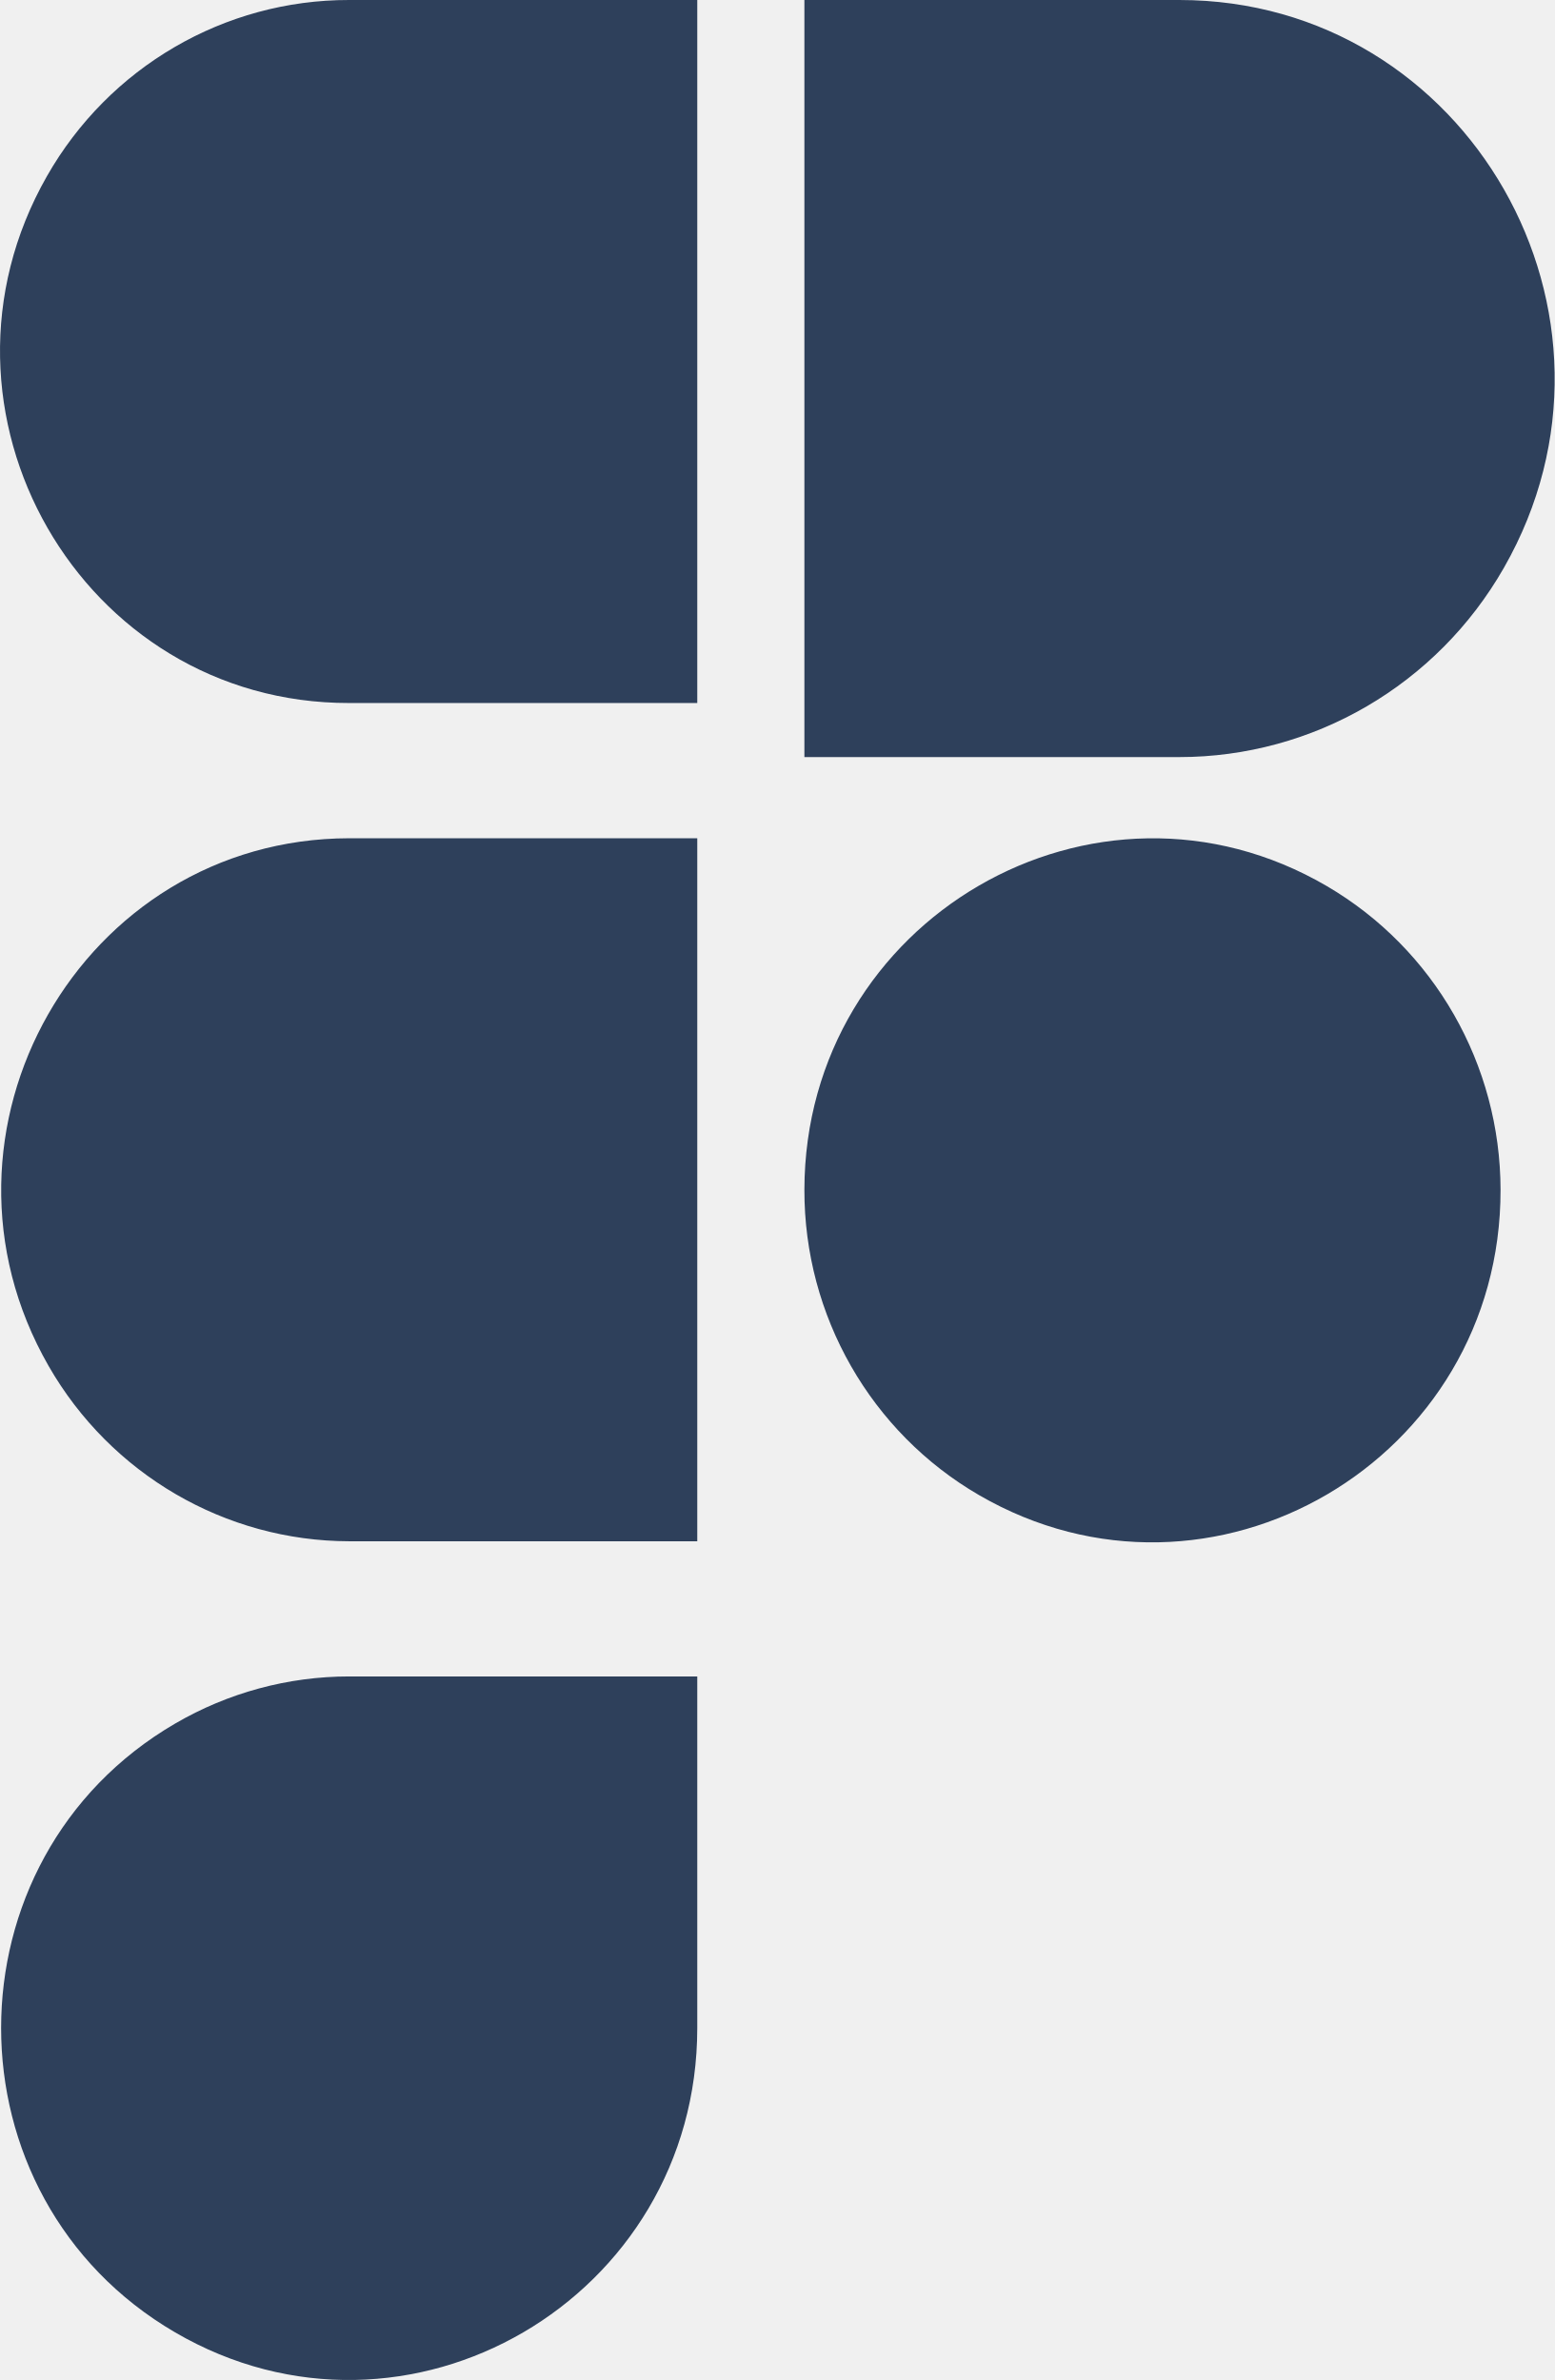
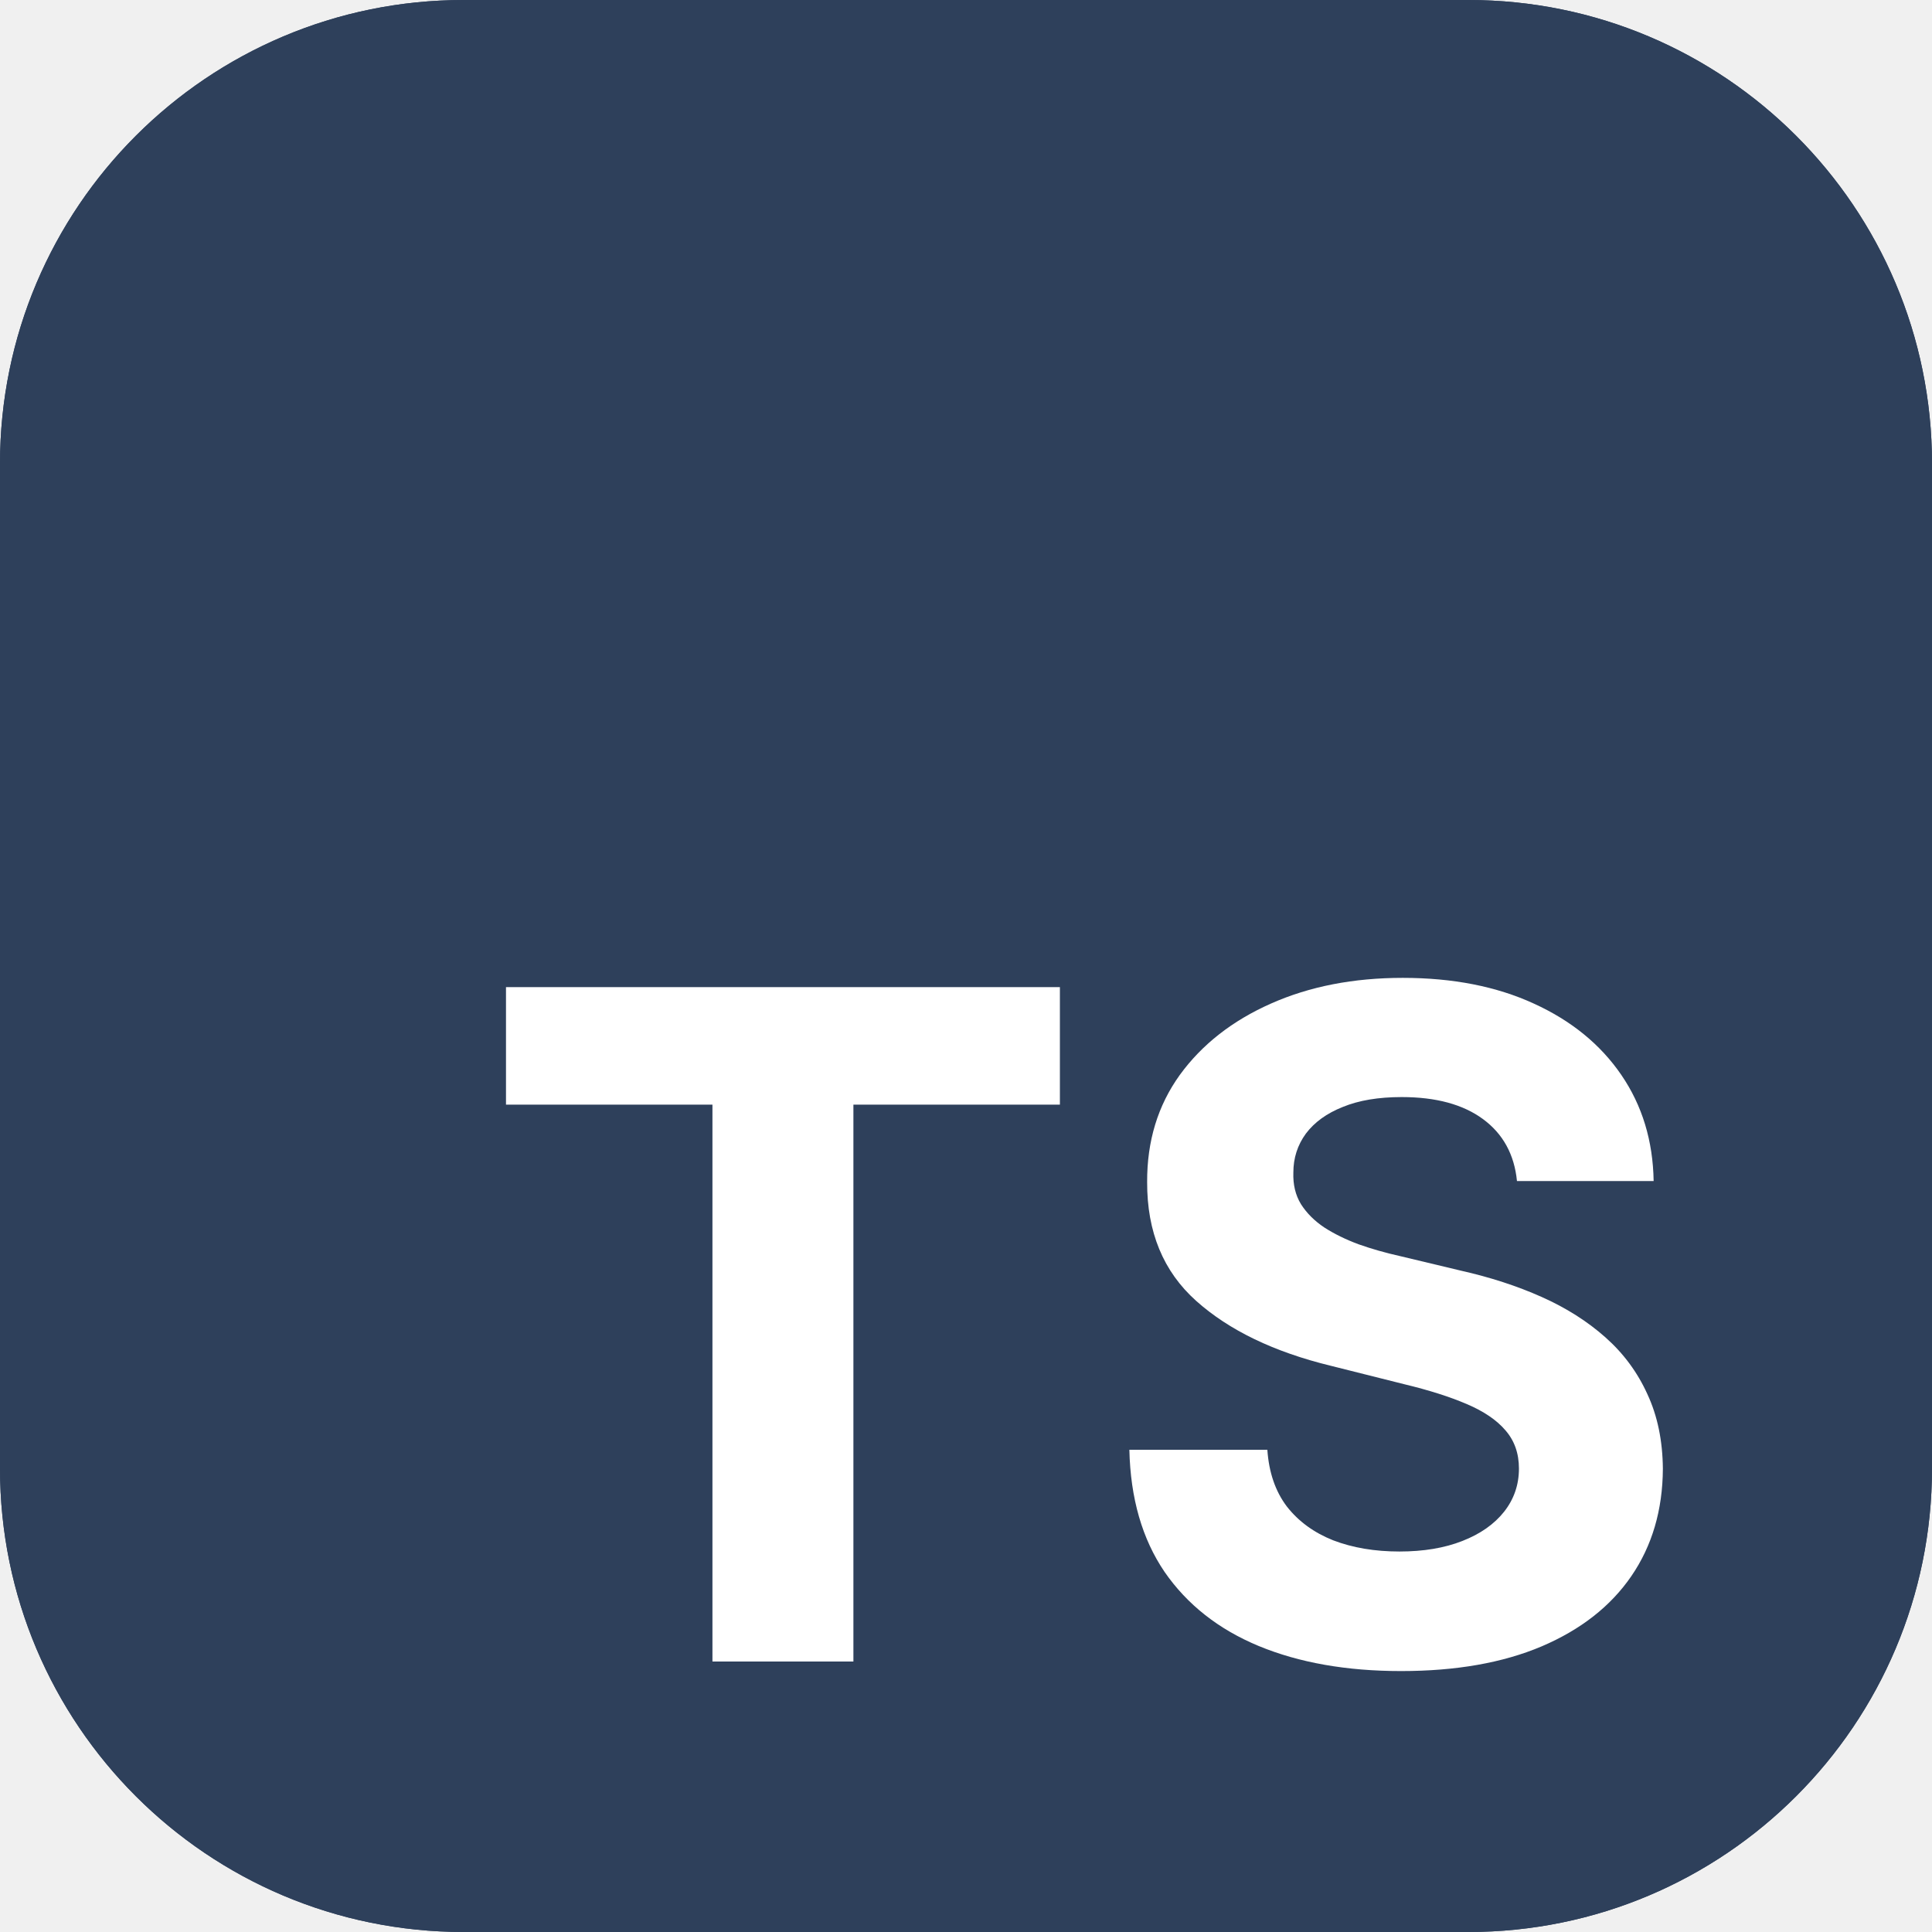
- <svg xmlns="http://www.w3.org/2000/svg" width="32" height="49" viewBox="0 0 32 49" fill="none">
-   <path id="Vector" fill-rule="evenodd" clip-rule="evenodd" d="M7.187 1.03336e-05H14.352V14.474H7.187C1.672 14.483 -1.785 8.459 0.965 3.629C2.245 1.38 4.619 -0.004 7.187 1.03336e-05ZM16.557 15.587V1.03336e-05H24.273C30.212 -0 33.925 6.494 30.955 11.69C29.577 14.102 27.029 15.587 24.273 15.587H16.557ZM30.886 24.495C30.895 30.066 24.931 33.558 20.149 30.78C17.923 29.487 16.552 27.089 16.557 24.495C16.566 18.924 22.543 15.452 27.314 18.245C29.521 19.538 30.882 21.918 30.886 24.495ZM14.352 17.258H7.187C1.672 17.267 -1.765 23.304 1.001 28.124C2.28 30.353 4.637 31.727 7.187 31.732H14.352V17.258ZM14.352 34.515V41.752C14.352 47.323 8.382 50.805 3.605 48.02C-1.171 45.234 -1.171 38.27 3.605 35.485C4.694 34.85 5.93 34.515 7.187 34.515H14.352Z" fill="#2E405B" />
+ <svg xmlns="http://www.w3.org/2000/svg" width="50" height="50" viewBox="0 0 50 50" fill="none">
+   <g clip-path="url(#clip0_128_2331)">
+     <rect width="50" height="50" rx="12" fill="#2E405B" />
+     <path d="M0 0H50V50H0V0Z" fill="#2E405B" />
+     <path d="M39.259 30.565C39.191 29.878 38.898 29.344 38.381 28.963C37.864 28.582 37.163 28.392 36.276 28.392C35.674 28.392 35.166 28.477 34.751 28.648C34.336 28.812 34.018 29.043 33.796 29.338C33.58 29.634 33.472 29.969 33.472 30.344C33.461 30.656 33.526 30.929 33.668 31.162C33.816 31.395 34.018 31.597 34.273 31.767C34.529 31.932 34.825 32.077 35.16 32.202C35.495 32.321 35.853 32.423 36.234 32.508L37.802 32.883C38.563 33.054 39.262 33.281 39.898 33.565C40.535 33.849 41.086 34.199 41.552 34.614C42.018 35.028 42.379 35.517 42.634 36.08C42.896 36.642 43.029 37.287 43.035 38.014C43.029 39.082 42.756 40.008 42.217 40.793C41.682 41.571 40.91 42.176 39.898 42.608C38.893 43.034 37.68 43.247 36.259 43.247C34.85 43.247 33.623 43.031 32.577 42.599C31.538 42.168 30.725 41.528 30.14 40.682C29.56 39.83 29.256 38.776 29.228 37.52H32.799C32.839 38.105 33.006 38.594 33.302 38.986C33.603 39.372 34.004 39.665 34.504 39.864C35.009 40.057 35.58 40.153 36.217 40.153C36.842 40.153 37.384 40.062 37.844 39.881C38.31 39.699 38.671 39.446 38.927 39.122C39.182 38.798 39.31 38.426 39.31 38.006C39.31 37.614 39.194 37.284 38.961 37.017C38.734 36.75 38.398 36.523 37.955 36.335C37.518 36.148 36.981 35.977 36.344 35.824L34.444 35.347C32.972 34.989 31.81 34.429 30.958 33.668C30.106 32.906 29.683 31.881 29.688 30.591C29.683 29.534 29.964 28.611 30.532 27.821C31.106 27.031 31.893 26.415 32.893 25.972C33.893 25.528 35.029 25.307 36.302 25.307C37.597 25.307 38.728 25.528 39.694 25.972C40.666 26.415 41.421 27.031 41.961 27.821C42.501 28.611 42.779 29.526 42.796 30.565H39.259Z" fill="white" />
+     <path d="M13.095 28.588V25.546H27.43V28.588H22.086V43H18.438V28.588H13.095Z" fill="white" />
+   </g>
+   <defs>
+     <clipPath id="clip0_128_2331">
+       <rect width="50" height="50" rx="12" fill="white" />
+     </clipPath>
+   </defs>
</svg>
